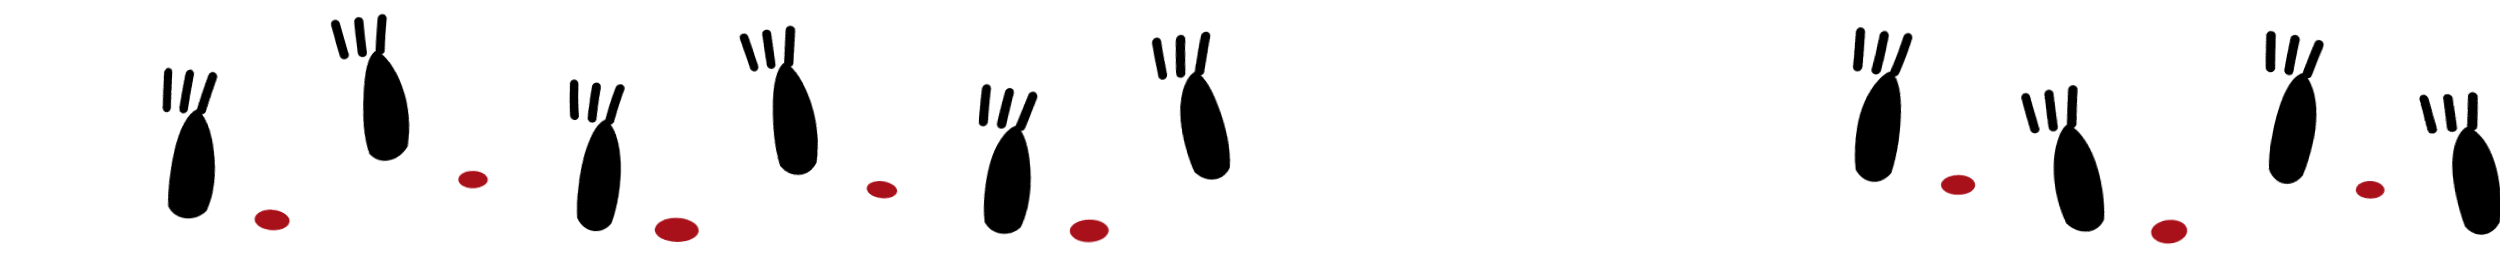
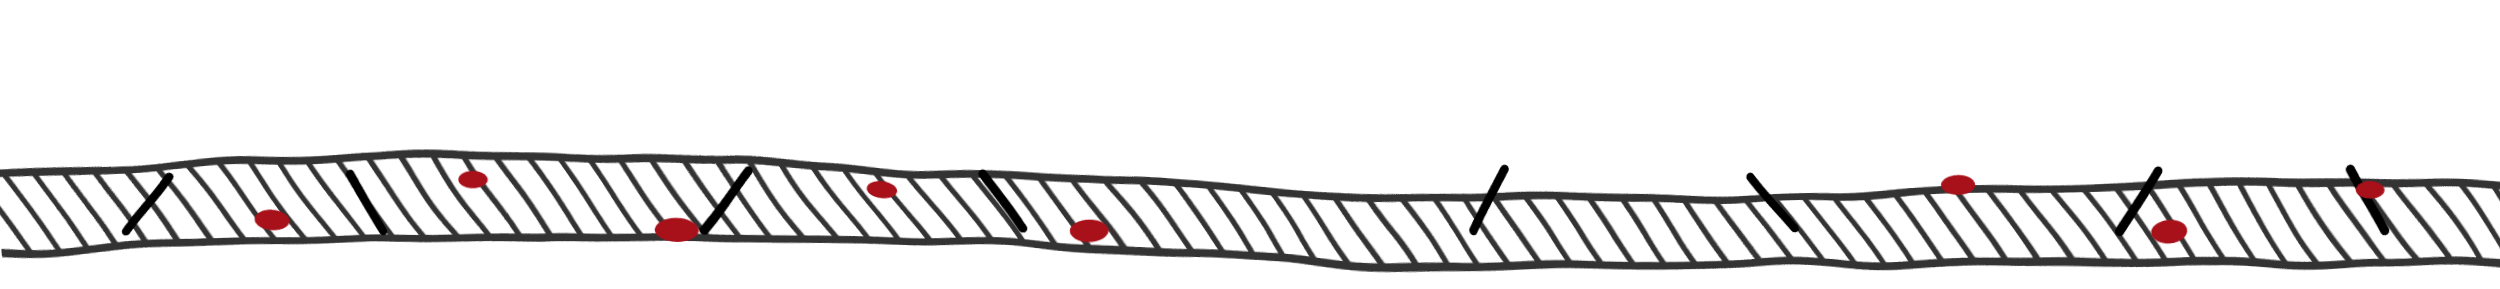
- <svg xmlns="http://www.w3.org/2000/svg" width="390" height="42" viewBox="0 392 390 42">
+ <svg xmlns="http://www.w3.org/2000/svg" width="390" height="45" viewBox="0 392 390 45">
  <defs>
    <filter id="ink" filterUnits="userSpaceOnUse" x="-60" y="-60" width="520" height="980">
      <feTurbulence type="fractalNoise" baseFrequency="0.035" numOctaves="2" seed="7" result="n" />
      <feDisplacementMap in="SourceGraphic" in2="n" scale="3.2" xChannelSelector="R" yChannelSelector="G" />
    </filter>
    <filter id="inkWide" filterUnits="userSpaceOnUse" x="-300" y="-300" width="1200" height="1200">
      <feTurbulence type="fractalNoise" baseFrequency="0.035" numOctaves="2" seed="7" result="n" />
      <feDisplacementMap in="SourceGraphic" in2="n" scale="3.2" xChannelSelector="R" yChannelSelector="G" />
    </filter>
    <pattern id="hatch" width="7" height="7" patternUnits="userSpaceOnUse" patternTransform="rotate(-35)">
      <line x1="0" y1="0" x2="0" y2="7" stroke="#000000" stroke-width="1.5" />
    </pattern>
    <pattern id="hatchDense" width="4" height="4" patternUnits="userSpaceOnUse" patternTransform="rotate(-35)">
      <line x1="0" y1="0" x2="0" y2="4" stroke="#000000" stroke-width="1.7" />
    </pattern>
    <pattern id="hatchNight" width="3" height="3" patternUnits="userSpaceOnUse" patternTransform="rotate(-35)">
      <line x1="0" y1="0" x2="0" y2="3" stroke="#000000" stroke-width="1.9" />
    </pattern>
    <pattern id="water" width="9" height="5" patternUnits="userSpaceOnUse">
      <line x1="0" y1="2.5" x2="5" y2="2.5" stroke="#000000" stroke-width="1.3" />
    </pattern>
  </defs>
  <g filter="url(#ink)" stroke="#000000" stroke-linecap="round" stroke-linejoin="round">
-     <path d="M26 424c-2-8 0-20 4-22c4 2 6 14 4 22c-2 3-6 3-8 0z" fill="#000000" stroke="none" transform="rotate(8 26 424) translate(26 424) scale(0.72) translate(-26 -424)" />
-     <path d="M23 402l-0.9 -7" fill="none" stroke-width="2" transform="rotate(8 26 424) translate(26 424) scale(0.72) translate(-26 -424)" />
-     <path d="M27 402l0.3 -7" fill="none" stroke-width="2" transform="rotate(8 26 424) translate(26 424) scale(0.72) translate(-26 -424)" />
-     <path d="M31 402l1.5 -7" fill="none" stroke-width="2" transform="rotate(8 26 424) translate(26 424) scale(0.72) translate(-26 -424)" />
-     <path d="M58 416c-2-8 0-20 4-22c4 2 6 14 4 22c-2 3-6 3-8 0z" fill="#000000" stroke="none" transform="rotate(-8 58 416) translate(58 416) scale(0.72) translate(-58 -416)" />
-     <path d="M55 394l-0.9 -7" fill="none" stroke-width="2" transform="rotate(-8 58 416) translate(58 416) scale(0.72) translate(-58 -416)" />
-     <path d="M59 394l0.3 -7" fill="none" stroke-width="2" transform="rotate(-8 58 416) translate(58 416) scale(0.72) translate(-58 -416)" />
-     <path d="M63 394l1.5 -7" fill="none" stroke-width="2" transform="rotate(-8 58 416) translate(58 416) scale(0.72) translate(-58 -416)" />
-     <path d="M90 426c-2-8 0-20 4-22c4 2 6 14 4 22c-2 3-6 3-8 0z" fill="#000000" stroke="none" transform="rotate(8 90 426) translate(90 426) scale(0.72) translate(-90 -426)" />
-     <path d="M87 404l-0.9 -7" fill="none" stroke-width="2" transform="rotate(8 90 426) translate(90 426) scale(0.72) translate(-90 -426)" />
-     <path d="M91 404l0.3 -7" fill="none" stroke-width="2" transform="rotate(8 90 426) translate(90 426) scale(0.72) translate(-90 -426)" />
-     <path d="M95 404l1.5 -7" fill="none" stroke-width="2" transform="rotate(8 90 426) translate(90 426) scale(0.72) translate(-90 -426)" />
-     <path d="M122 418c-2-8 0-20 4-22c4 2 6 14 4 22c-2 3-6 3-8 0z" fill="#000000" stroke="none" transform="rotate(-8 122 418) translate(122 418) scale(0.72) translate(-122 -418)" />
-     <path d="M119 396l-0.9 -7" fill="none" stroke-width="2" transform="rotate(-8 122 418) translate(122 418) scale(0.72) translate(-122 -418)" />
-     <path d="M123 396l0.3 -7" fill="none" stroke-width="2" transform="rotate(-8 122 418) translate(122 418) scale(0.72) translate(-122 -418)" />
-     <path d="M127 396l1.5 -7" fill="none" stroke-width="2" transform="rotate(-8 122 418) translate(122 418) scale(0.72) translate(-122 -418)" />
-     <path d="M154 427c-2-8 0-20 4-22c4 2 6 14 4 22c-2 3-6 3-8 0z" fill="#000000" stroke="none" transform="rotate(8 154 427) translate(154 427) scale(0.72) translate(-154 -427)" />
-     <path d="M151 405l-0.9 -7" fill="none" stroke-width="2" transform="rotate(8 154 427) translate(154 427) scale(0.72) translate(-154 -427)" />
-     <path d="M155 405l0.3 -7" fill="none" stroke-width="2" transform="rotate(8 154 427) translate(154 427) scale(0.72) translate(-154 -427)" />
-     <path d="M159 405l1.5 -7" fill="none" stroke-width="2" transform="rotate(8 154 427) translate(154 427) scale(0.72) translate(-154 -427)" />
-     <path d="M186 419c-2-8 0-20 4-22c4 2 6 14 4 22c-2 3-6 3-8 0z" fill="#000000" stroke="none" transform="rotate(-8 186 419) translate(186 419) scale(0.72) translate(-186 -419)" />
-     <path d="M183 397l-0.9 -7" fill="none" stroke-width="2" transform="rotate(-8 186 419) translate(186 419) scale(0.72) translate(-186 -419)" />
-     <path d="M187 397l0.3 -7" fill="none" stroke-width="2" transform="rotate(-8 186 419) translate(186 419) scale(0.72) translate(-186 -419)" />
-     <path d="M191 397l1.5 -7" fill="none" stroke-width="2" transform="rotate(-8 186 419) translate(186 419) scale(0.72) translate(-186 -419)" />
-     <path d="M290 418c-2-8 0-20 4-22c4 2 6 14 4 22c-2 3-6 3-8 0z" fill="#000000" stroke="none" transform="rotate(8 290 418) translate(290 418) scale(0.72) translate(-290 -418)" />
-     <path d="M287 396l-0.9 -7" fill="none" stroke-width="2" transform="rotate(8 290 418) translate(290 418) scale(0.72) translate(-290 -418)" />
-     <path d="M291 396l0.3 -7" fill="none" stroke-width="2" transform="rotate(8 290 418) translate(290 418) scale(0.72) translate(-290 -418)" />
-     <path d="M295 396l1.5 -7" fill="none" stroke-width="2" transform="rotate(8 290 418) translate(290 418) scale(0.72) translate(-290 -418)" />
-     <path d="M322 427c-2-8 0-20 4-22c4 2 6 14 4 22c-2 3-6 3-8 0z" fill="#000000" stroke="none" transform="rotate(-8 322 427) translate(322 427) scale(0.72) translate(-322 -427)" />
-     <path d="M319 405l-0.9 -7" fill="none" stroke-width="2" transform="rotate(-8 322 427) translate(322 427) scale(0.72) translate(-322 -427)" />
-     <path d="M323 405l0.3 -7" fill="none" stroke-width="2" transform="rotate(-8 322 427) translate(322 427) scale(0.72) translate(-322 -427)" />
-     <path d="M327 405l1.5 -7" fill="none" stroke-width="2" transform="rotate(-8 322 427) translate(322 427) scale(0.72) translate(-322 -427)" />
-     <path d="M354 419c-2-8 0-20 4-22c4 2 6 14 4 22c-2 3-6 3-8 0z" fill="#000000" stroke="none" transform="rotate(8 354 419) translate(354 419) scale(0.72) translate(-354 -419)" />
-     <path d="M351 397l-0.9 -7" fill="none" stroke-width="2" transform="rotate(8 354 419) translate(354 419) scale(0.72) translate(-354 -419)" />
-     <path d="M355 397l0.3 -7" fill="none" stroke-width="2" transform="rotate(8 354 419) translate(354 419) scale(0.72) translate(-354 -419)" />
-     <path d="M359 397l1.5 -7" fill="none" stroke-width="2" transform="rotate(8 354 419) translate(354 419) scale(0.72) translate(-354 -419)" />
-     <path d="M384 428c-2-8 0-20 4-22c4 2 6 14 4 22c-2 3-6 3-8 0z" fill="#000000" stroke="none" transform="rotate(-8 384 428) translate(384 428) scale(0.72) translate(-384 -428)" />
-     <path d="M381 406l-0.9 -7" fill="none" stroke-width="2" transform="rotate(-8 384 428) translate(384 428) scale(0.72) translate(-384 -428)" />
-     <path d="M385 406l0.3 -7" fill="none" stroke-width="2" transform="rotate(-8 384 428) translate(384 428) scale(0.72) translate(-384 -428)" />
-     <path d="M389 406l1.5 -7" fill="none" stroke-width="2" transform="rotate(-8 384 428) translate(384 428) scale(0.72) translate(-384 -428)" />
+     <path d="M-10 420C40 414 120 416 200 422C260 426 330 418 400 422V434C330 430 260 436 200 432C120 428 40 428 -10 432Z" fill="url(#hatchDense)" stroke-width="1.2" opacity="0.8" />
+     <path d="M20 428l6 -9" fill="none" stroke-width="1.4" />
+     <path d="M60 428l-5 -9" fill="none" stroke-width="1.4" />
+     <path d="M110 428l7 -9" fill="none" stroke-width="1.4" />
+     <path d="M160 428l-6 -9" fill="none" stroke-width="1.4" />
+     <path d="M230 428l5 -9" fill="none" stroke-width="1.4" />
+     <path d="M280 428l-7 -9" fill="none" stroke-width="1.4" />
+     <path d="M330 428l6 -9" fill="none" stroke-width="1.4" />
+     <path d="M372 428l-5 -9" fill="none" stroke-width="1.4" />
  </g>
  <g fill="#A8101A" filter="url(#ink)">
    <ellipse cx="42" cy="426" rx="2.8" ry="1.7" />
    <ellipse cx="74" cy="420" rx="2.2" ry="1.3" />
    <ellipse cx="106" cy="428" rx="3.2" ry="1.9" />
    <ellipse cx="138" cy="421" rx="2.4" ry="1.4" />
    <ellipse cx="170" cy="428" rx="2.8" ry="1.7" />
    <ellipse cx="306" cy="421" rx="2.6" ry="1.6" />
    <ellipse cx="338" cy="428" rx="3" ry="1.8" />
    <ellipse cx="370" cy="422" rx="2.2" ry="1.3" />
  </g>
</svg>
